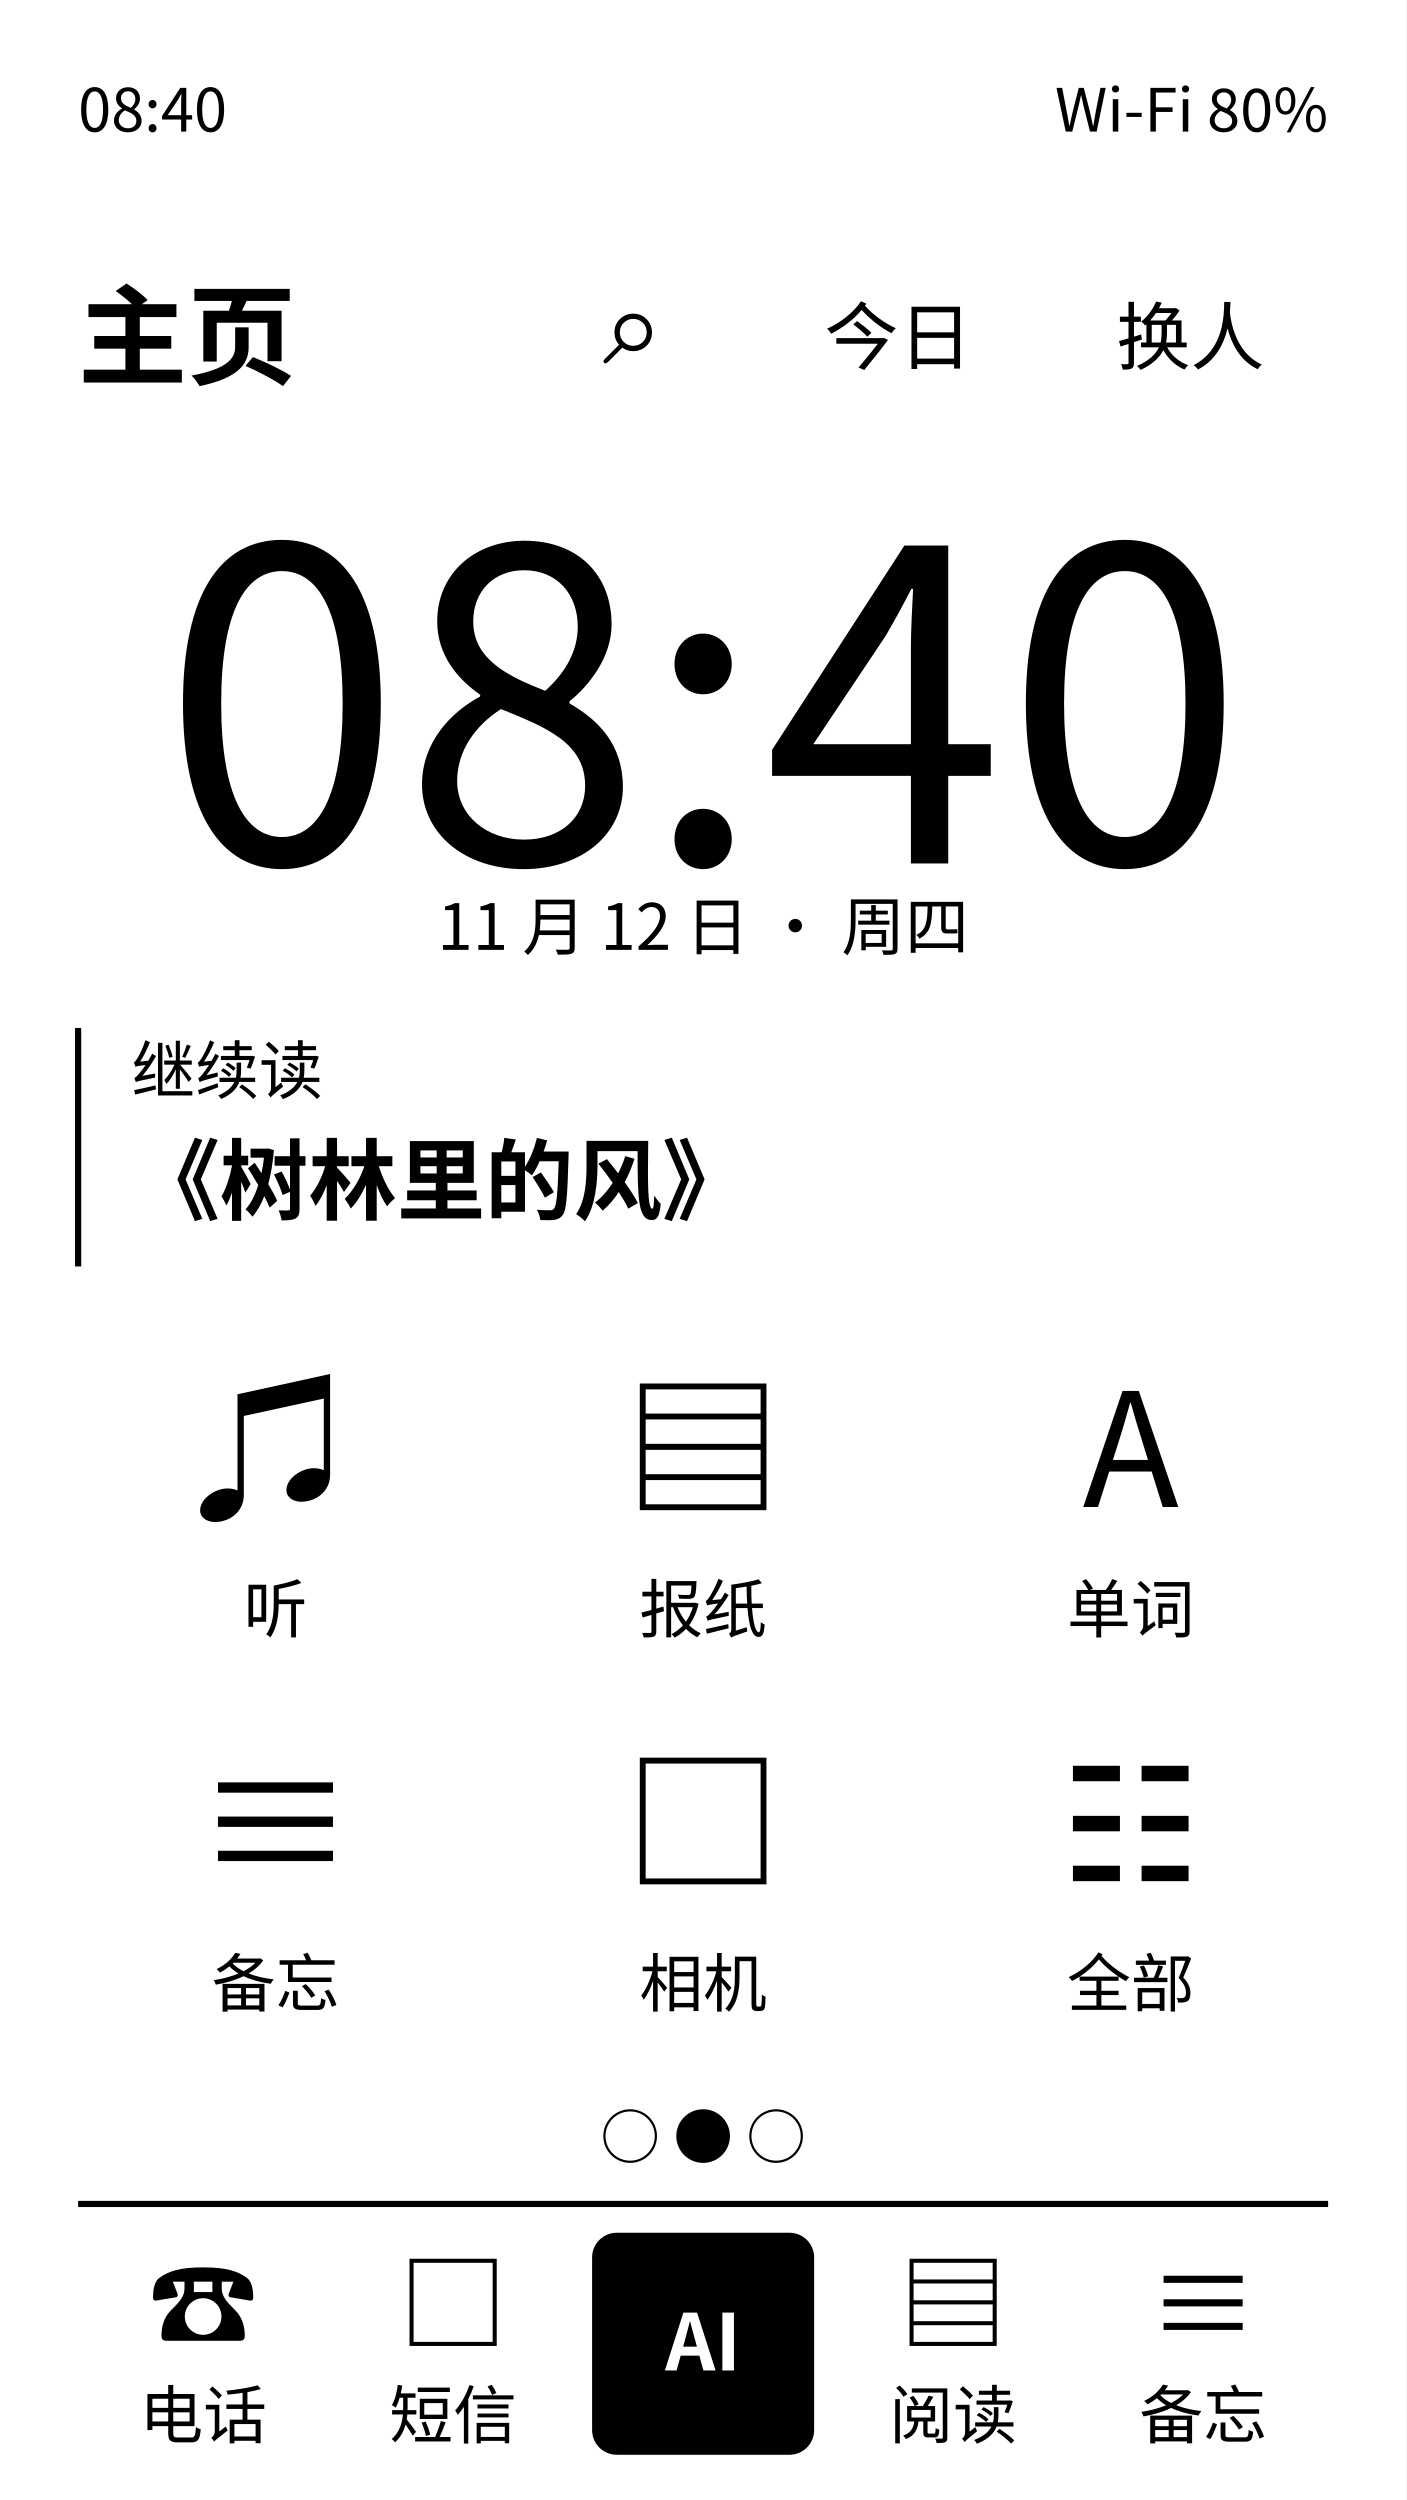
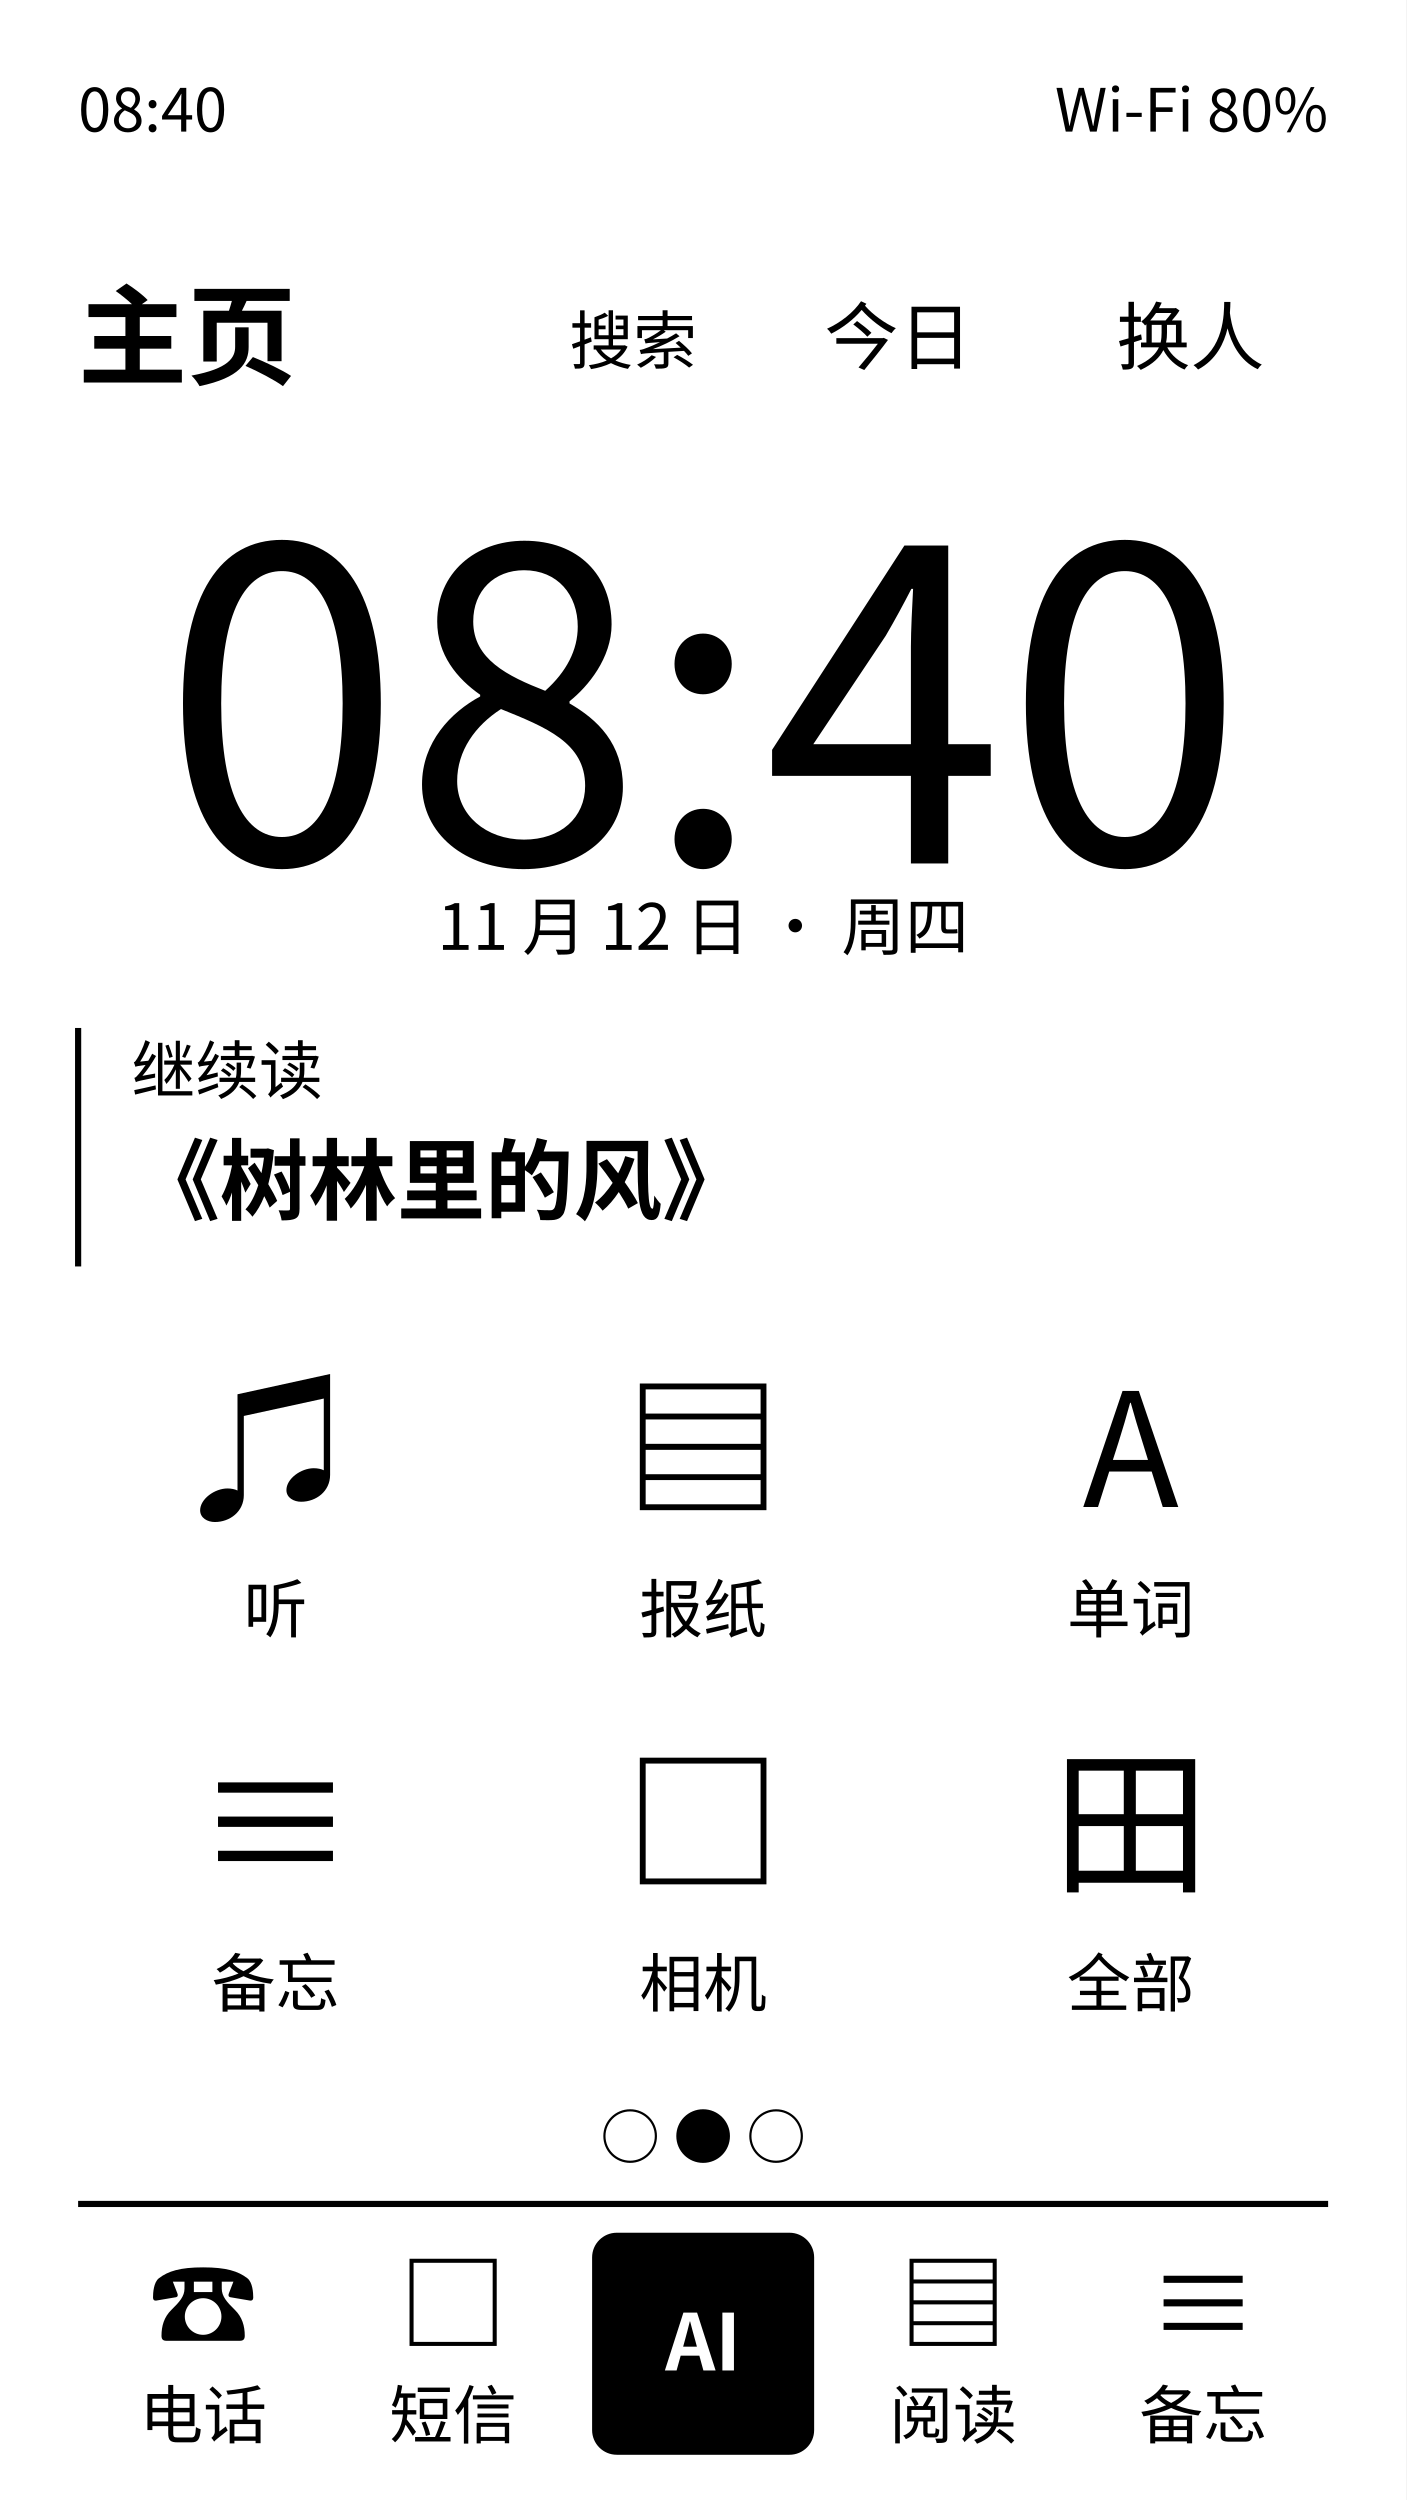
<svg xmlns="http://www.w3.org/2000/svg" width="684" height="1216" viewBox="0 0 684 1216" role="img" aria-label="方案 A：三屏网格，保留大时钟">
  <g font-family="PingFang SC,Noto Sans CJK SC,sans-serif">
    <rect x="0" y="0" width="684" height="1216" rx="0" fill="white" stroke="none" stroke-width="0" />
    <text x="38" y="64" font-size="29" font-weight="500" text-anchor="start" fill="black">08:40</text>
    <text x="646" y="64" font-size="29" font-weight="500" text-anchor="end" fill="black">Wi-Fi   80%</text>
    <text x="38" y="183" font-size="53" font-weight="700" text-anchor="start" fill="black">主页</text>
-     <text x="308" y="177" font-size="53" font-weight="500" text-anchor="middle" fill="black">⌕</text>
+     <text x="308" y="177" font-size="31" font-weight="500" text-anchor="middle" fill="black">搜索</text>
    <text x="437" y="177" font-size="36" font-weight="500" text-anchor="middle" fill="black">今日</text>
    <text x="579" y="177" font-size="36" font-weight="500" text-anchor="middle" fill="black">换人</text>
    <text x="342" y="420" font-size="211" font-weight="400" text-anchor="middle" fill="black">08:40</text>
    <text x="342" y="462" font-size="31" font-weight="400" text-anchor="middle" fill="black">11 月 12 日 · 周四</text>
    <path d="M38 500L38 616" fill="none" stroke="black" stroke-width="3" />
    <text x="64" y="532" font-size="31" font-weight="500" text-anchor="start" fill="black">继续读</text>
    <text x="64" y="590" font-size="43" font-weight="700" text-anchor="start" fill="black">《树林里的风》</text>
    <text x="134" y="733" font-size="77" font-weight="400" text-anchor="middle" fill="black">♫</text>
    <text x="134" y="794" font-size="31" font-weight="500" text-anchor="middle" fill="black">听</text>
    <text x="342" y="733" font-size="77" font-weight="400" text-anchor="middle" fill="black">▤</text>
    <text x="342" y="794" font-size="31" font-weight="500" text-anchor="middle" fill="black">报纸</text>
    <text x="550" y="733" font-size="77" font-weight="400" text-anchor="middle" fill="black">A</text>
    <text x="550" y="794" font-size="31" font-weight="500" text-anchor="middle" fill="black">单词</text>
    <text x="134" y="915" font-size="77" font-weight="400" text-anchor="middle" fill="black">≡</text>
    <text x="134" y="976" font-size="31" font-weight="500" text-anchor="middle" fill="black">备忘</text>
    <text x="342" y="915" font-size="77" font-weight="400" text-anchor="middle" fill="black">□</text>
    <text x="342" y="976" font-size="31" font-weight="500" text-anchor="middle" fill="black">相机</text>
-     <text x="550" y="915" font-size="77" font-weight="400" text-anchor="middle" fill="black">☷</text>
+     <text x="550" y="915" font-size="77" font-weight="400" text-anchor="middle" fill="black">田</text>
    <text x="550" y="976" font-size="31" font-weight="500" text-anchor="middle" fill="black">全部</text>
    <text x="342" y="1050" font-size="29" font-weight="400" text-anchor="middle" fill="black">○   ●   ○</text>
    <path d="M38 1072H646" fill="none" stroke="black" stroke-width="3" />
    <text x="98.8" y="1140" font-size="53" font-weight="500" text-anchor="middle" fill="black">☎</text>
    <text x="98.8" y="1186" font-size="31" font-weight="400" text-anchor="middle" fill="black">电话</text>
    <text x="220.4" y="1140" font-size="53" font-weight="500" text-anchor="middle" fill="black">□</text>
    <text x="220.4" y="1186" font-size="31" font-weight="400" text-anchor="middle" fill="black">短信</text>
    <rect x="288.0" y="1086" width="108" height="108" rx="12" fill="black" stroke="none" stroke-width="0" data-hit="true" />
    <text x="342.0" y="1153" font-size="38" font-weight="700" text-anchor="middle" fill="white">AI</text>
    <text x="463.6" y="1140" font-size="53" font-weight="500" text-anchor="middle" fill="black">▤</text>
    <text x="463.6" y="1186" font-size="31" font-weight="400" text-anchor="middle" fill="black">阅读</text>
    <text x="585.2" y="1140" font-size="53" font-weight="500" text-anchor="middle" fill="black">≡</text>
    <text x="585.2" y="1186" font-size="31" font-weight="400" text-anchor="middle" fill="black">备忘</text>
  </g>
</svg>
